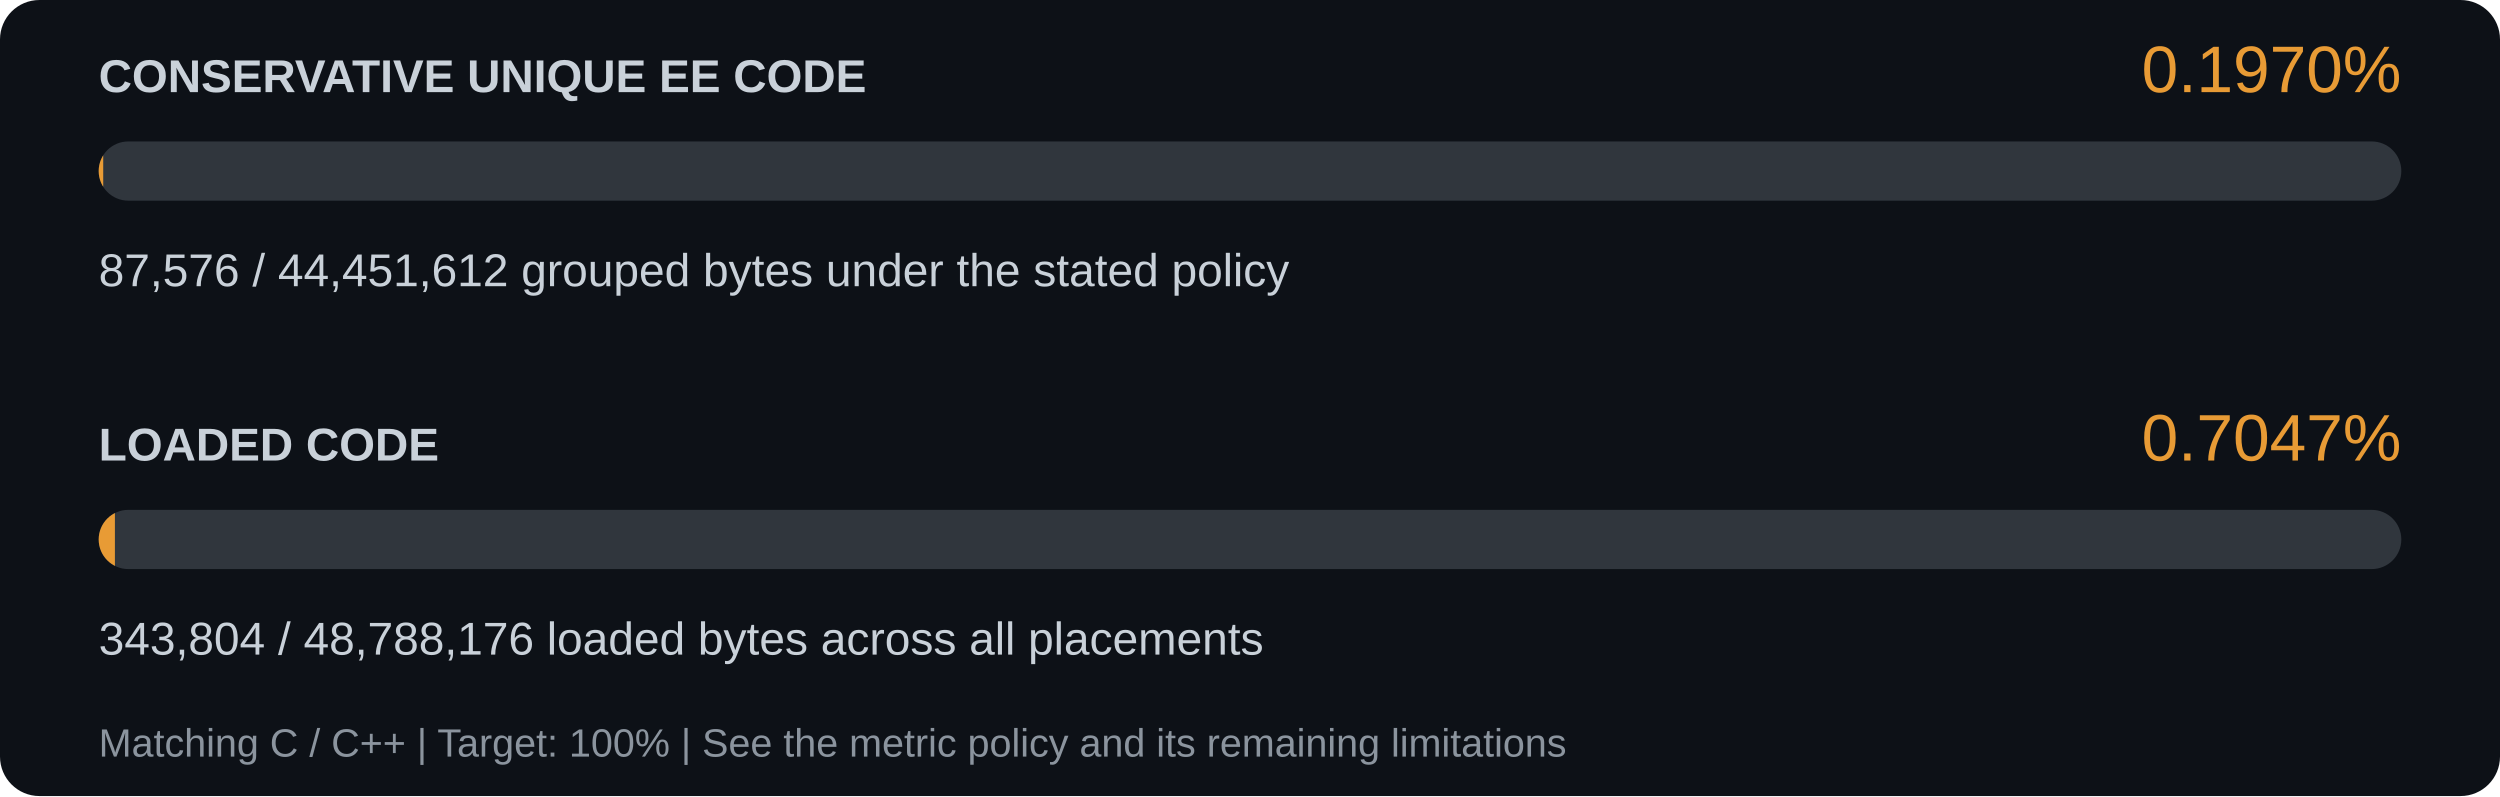
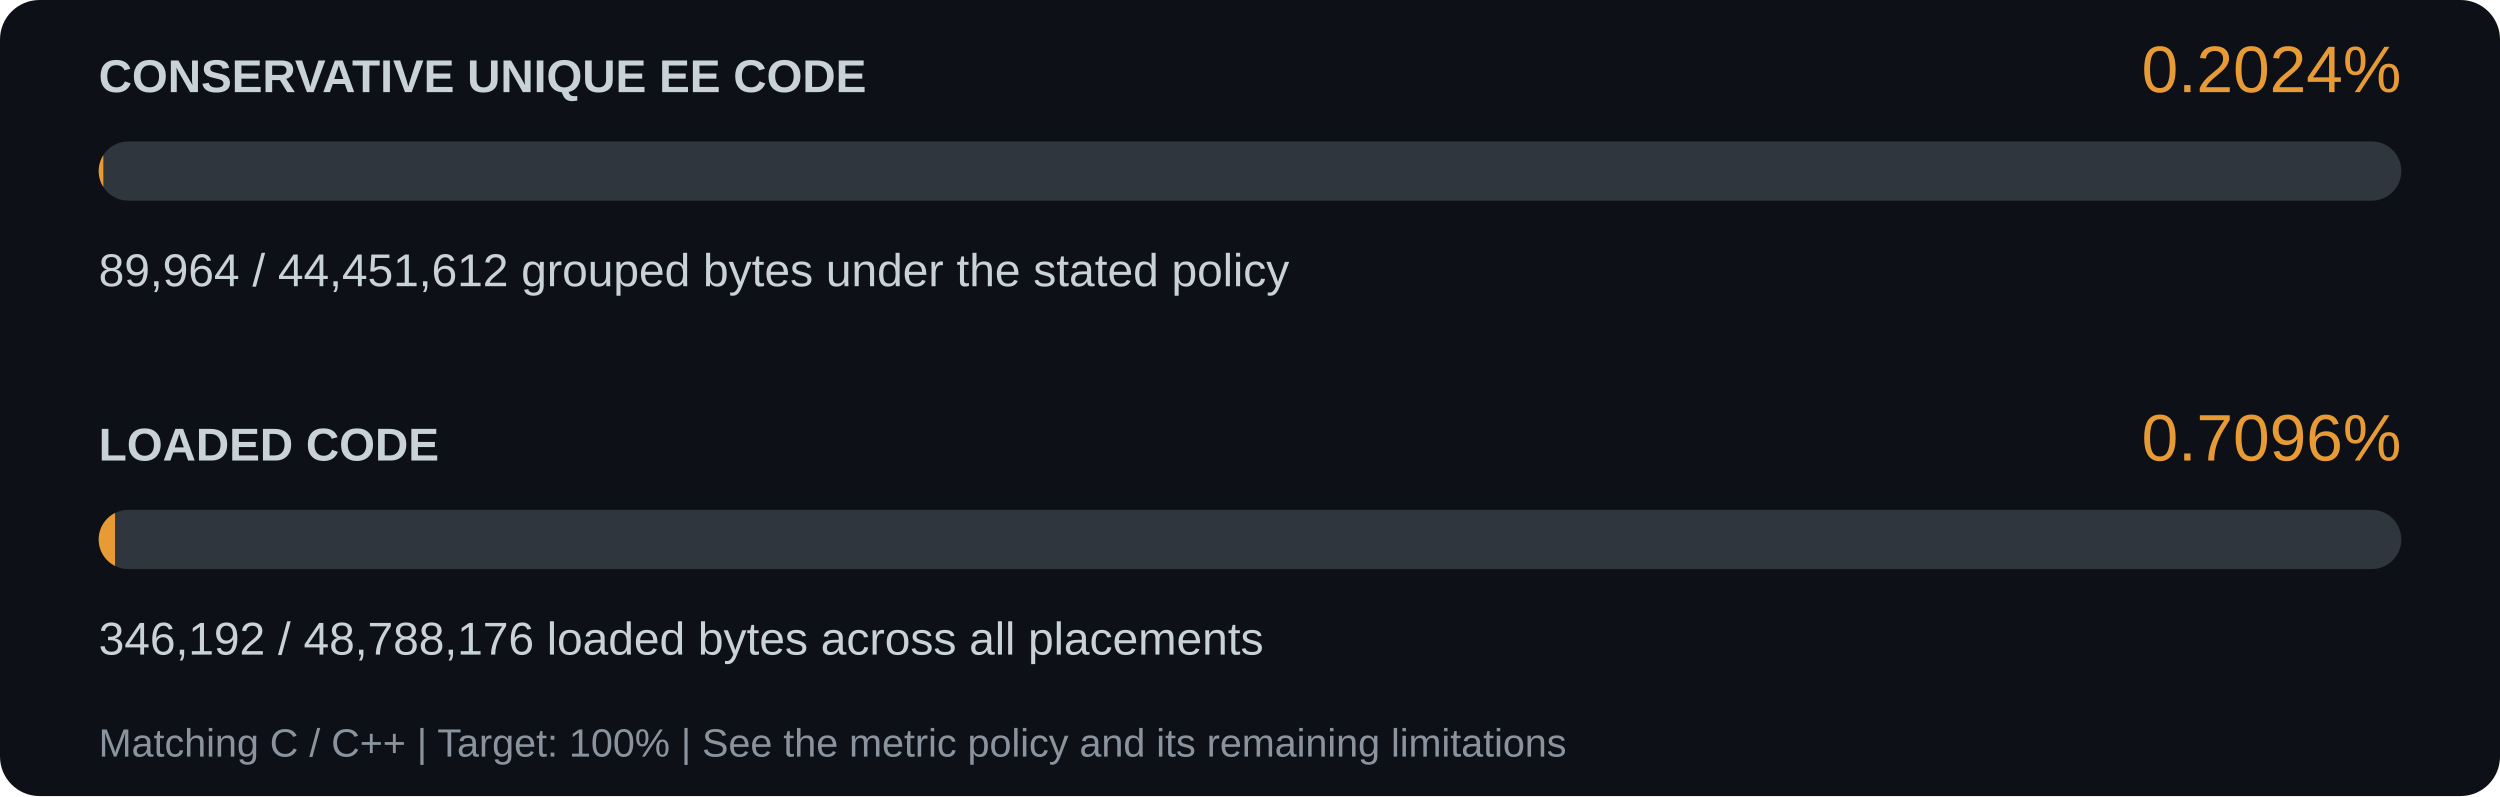
<svg xmlns="http://www.w3.org/2000/svg" width="760" height="242" viewBox="0 0 760 242" role="img" aria-labelledby="title description">
  <rect width="760" height="242" rx="12" fill="#0d1117" />
  <g font-family="Segoe UI, Arial, sans-serif">
    <text x="30" y="28" fill="#c9d1d9" font-size="14" font-weight="600">CONSERVATIVE UNIQUE EE CODE</text>
-     <text x="730" y="28" text-anchor="end" fill="#e89b35" font-size="20">0.1970%</text>
+     <text x="730" y="28" text-anchor="end" fill="#e89b35" font-size="20">0.2024%</text>
    <rect x="30" y="43" width="700" height="18" rx="9" fill="#30363d" />
    <clipPath id="rail0">
      <rect x="30" y="43" width="700" height="18" rx="9" />
    </clipPath>
-     <rect x="30" y="43" width="1.379" height="18" fill="#e89b35" clip-path="url(#rail0)" />
-     <text x="30" y="87" fill="#c9d1d9" font-size="14">87,576 / 44,451,612 grouped bytes under the stated policy</text>
+     <rect x="30" y="43" width="1.417" height="18" fill="#e89b35" clip-path="url(#rail0)" />
+     <text x="30" y="87" fill="#c9d1d9" font-size="14">89,964 / 44,451,612 grouped bytes under the stated policy</text>
    <text x="30" y="140" fill="#c9d1d9" font-size="14" font-weight="600">LOADED CODE</text>
-     <text x="730" y="140" text-anchor="end" fill="#e89b35" font-size="20">0.7047%</text>
+     <text x="730" y="140" text-anchor="end" fill="#e89b35" font-size="20">0.7096%</text>
    <rect x="30" y="155" width="700" height="18" rx="9" fill="#30363d" />
    <clipPath id="rail1">
      <rect x="30" y="155" width="700" height="18" rx="9" />
    </clipPath>
-     <rect x="30" y="155" width="4.933" height="18" fill="#e89b35" clip-path="url(#rail1)" />
-     <text x="30" y="199" fill="#c9d1d9" font-size="14">343,804 / 48,788,176 loaded bytes across all placements</text>
+     <rect x="30" y="155" width="4.967" height="18" fill="#e89b35" clip-path="url(#rail1)" />
+     <text x="30" y="199" fill="#c9d1d9" font-size="14">346,192 / 48,788,176 loaded bytes across all placements</text>
    <text x="30" y="230" fill="#8b949e" font-size="12">Matching C / C++ | Target: 100% | See the metric policy and its remaining limitations</text>
  </g>
</svg>
